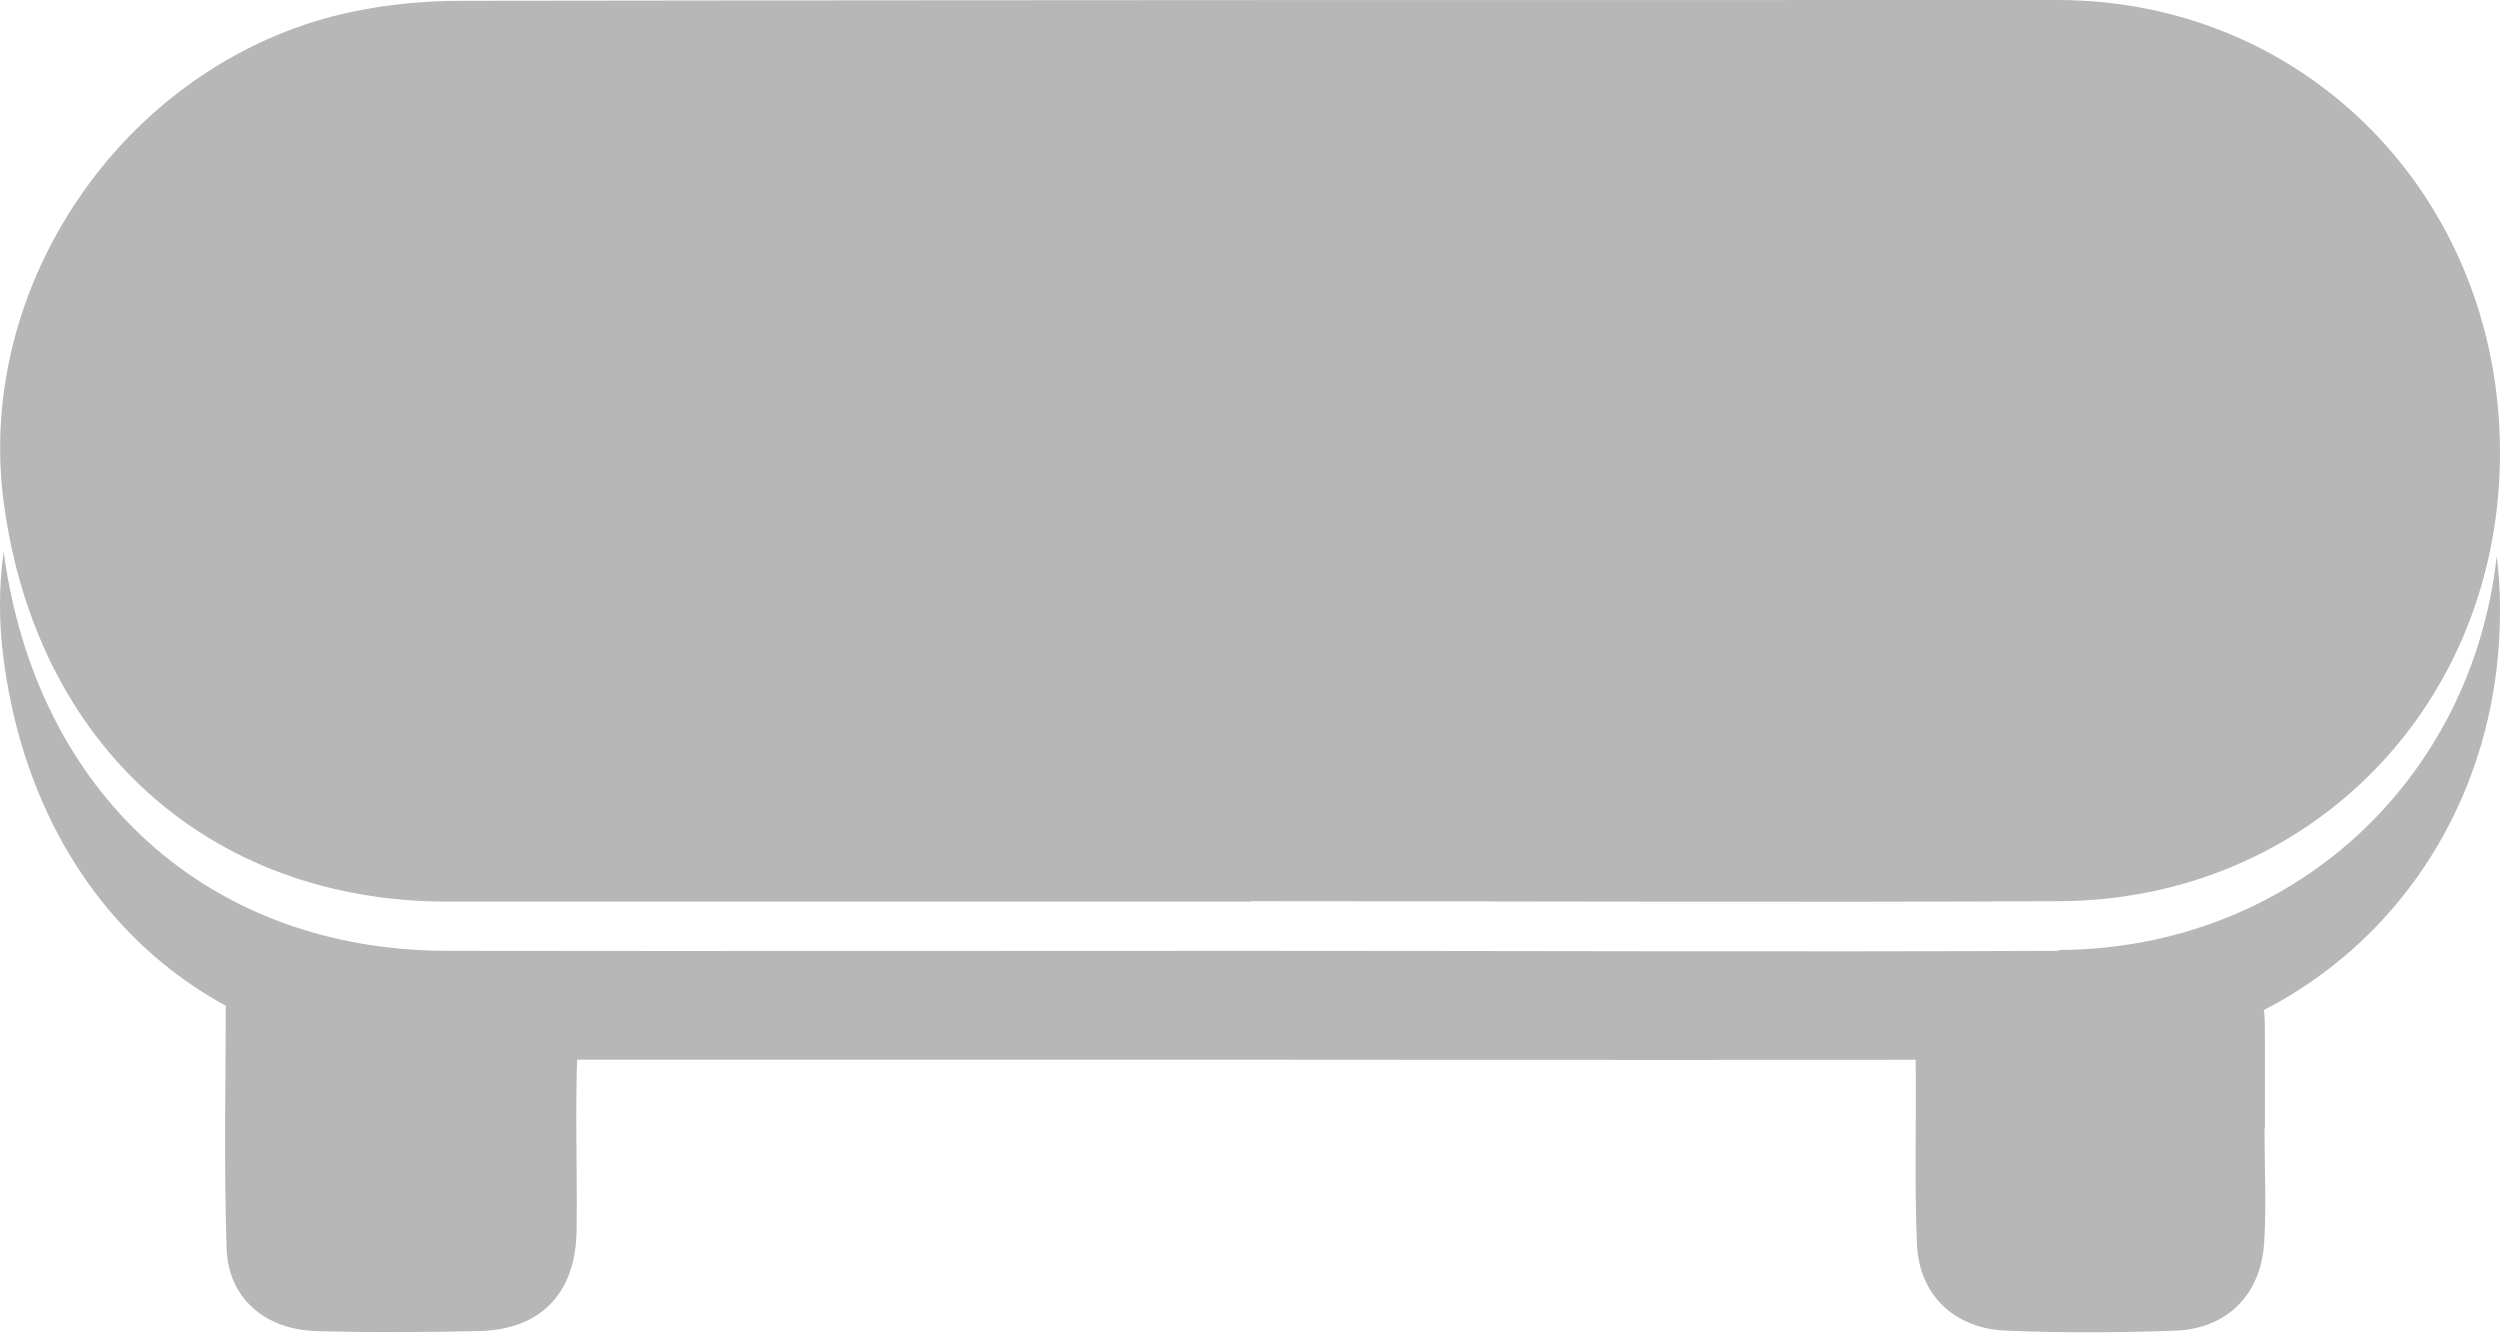
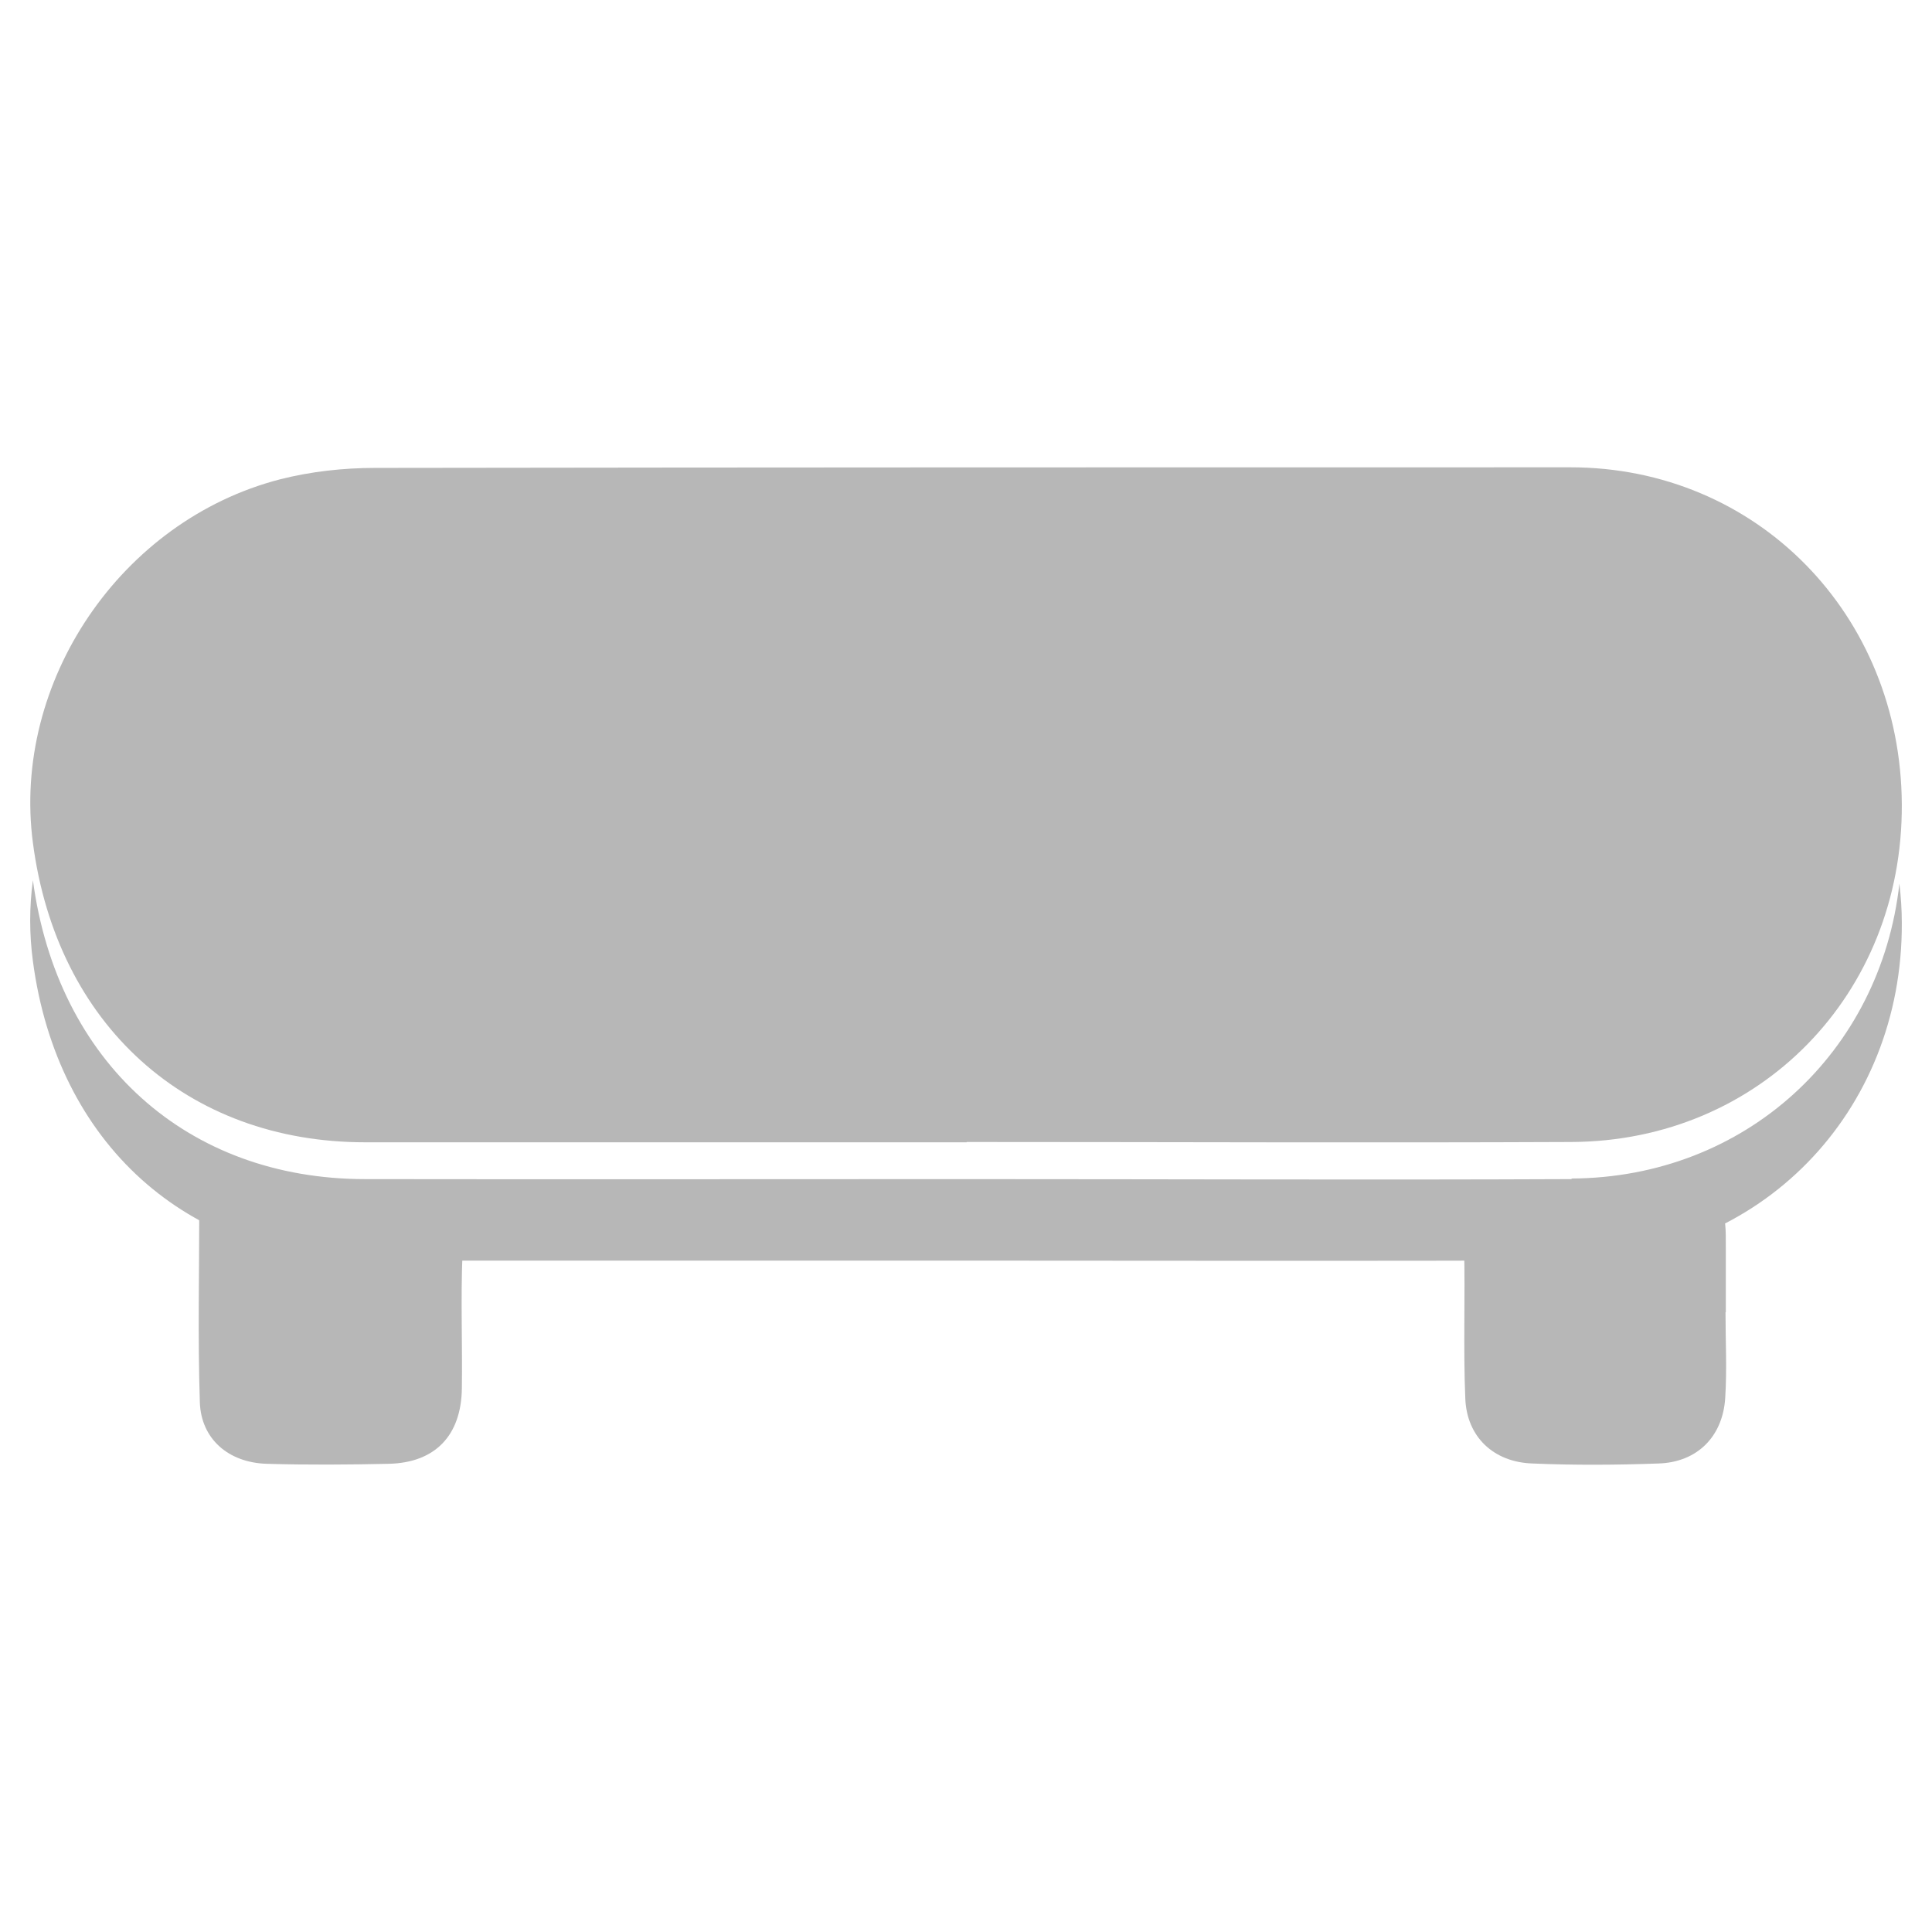
- <svg xmlns="http://www.w3.org/2000/svg" id="TabIcon_Theme" viewBox="0 0 62 33.04">
+ <svg xmlns="http://www.w3.org/2000/svg" id="TabIcon_Theme" viewBox="0 0 64 64" data-normalized-viewbox="64">
  <defs>
    <style>
      .cls-1 {
        fill: #b7b7b7;
        stroke-width: 0px;
      }
    </style>
  </defs>
-   <path class="cls-1" d="m31.02,22.36c-6.64,0-13.28,0-19.92,0-5.91,0-10.22-3.89-11.01-9.92C-.61,7.12,2.99,1.77,8.27.4,9.29.14,10.37.02,11.43.02,24.62,0,37.82,0,51.02,0c6.17,0,10.95,4.87,10.98,11.17.03,6.28-4.7,11.15-10.94,11.18-6.68.03-13.36,0-20.04,0h0Z" />
-   <path class="cls-1" d="m51.06,23.58c-6.68.03-13.36,0-20.04,0h0c-6.64,0-13.28.01-19.92,0-5.91,0-10.2-3.88-11.01-9.9-.12.88-.12,1.78,0,2.68.8,6.03,5.1,9.92,11.01,9.92,6.64,0,13.28,0,19.92,0h0c6.68,0,13.36.02,20.04-.01,6.24-.03,10.97-4.89,10.94-11.18,0-.44-.03-.87-.08-1.3-.62,5.59-5.1,9.74-10.86,9.77Z" />
-   <path class="cls-1" d="m5.61,24.77c2.63.13,5.18.29,7.73.35.74.02,1.01.18.98.96-.06,1.47,0,2.95-.02,4.43-.02,1.56-.88,2.46-2.41,2.5-1.35.03-2.71.04-4.06,0-1.26-.04-2.17-.82-2.21-2.04-.07-2.16-.02-4.33-.02-6.2Z" />
-   <path class="cls-1" d="m56.16,28.01c0,.94.05,1.88-.01,2.82-.08,1.28-.93,2.13-2.21,2.17-1.39.05-2.78.06-4.17,0-1.29-.04-2.18-.88-2.23-2.15-.07-1.67,0-3.35-.04-5.03-.02-.81.5-.66.98-.68,2.07-.1,4.16-.1,6.22-.36,1.49-.19,1.47-.34,1.47,1.13,0,.69,0,1.39,0,2.08h-.01Z" />
+   <g transform="translate(1 15.48)">
+     <path class="cls-1" d="m31.02,22.36c-6.64,0-13.28,0-19.92,0-5.91,0-10.22-3.89-11.01-9.92C-.61,7.12,2.99,1.77,8.27.4,9.29.14,10.37.02,11.43.02,24.62,0,37.82,0,51.02,0c6.17,0,10.95,4.87,10.98,11.17.03,6.28-4.7,11.15-10.94,11.18-6.68.03-13.36,0-20.04,0h0Z" />
+     <path class="cls-1" d="m51.06,23.58c-6.68.03-13.36,0-20.04,0h0c-6.64,0-13.28.01-19.92,0-5.91,0-10.2-3.88-11.01-9.9-.12.88-.12,1.78,0,2.68.8,6.03,5.1,9.92,11.01,9.92,6.64,0,13.28,0,19.92,0h0c6.68,0,13.36.02,20.04-.01,6.24-.03,10.97-4.89,10.94-11.18,0-.44-.03-.87-.08-1.3-.62,5.59-5.1,9.74-10.86,9.77Z" />
+     <path class="cls-1" d="m5.61,24.77c2.63.13,5.18.29,7.73.35.74.02,1.01.18.98.96-.06,1.47,0,2.95-.02,4.43-.02,1.56-.88,2.46-2.41,2.5-1.35.03-2.71.04-4.06,0-1.26-.04-2.17-.82-2.21-2.04-.07-2.16-.02-4.33-.02-6.2Z" />
+     <path class="cls-1" d="m56.16,28.01c0,.94.05,1.88-.01,2.82-.08,1.28-.93,2.13-2.21,2.17-1.39.05-2.78.06-4.17,0-1.29-.04-2.18-.88-2.23-2.15-.07-1.67,0-3.35-.04-5.03-.02-.81.5-.66.98-.68,2.07-.1,4.16-.1,6.22-.36,1.49-.19,1.47-.34,1.47,1.13,0,.69,0,1.39,0,2.08h-.01Z" />
+   </g>
</svg>
